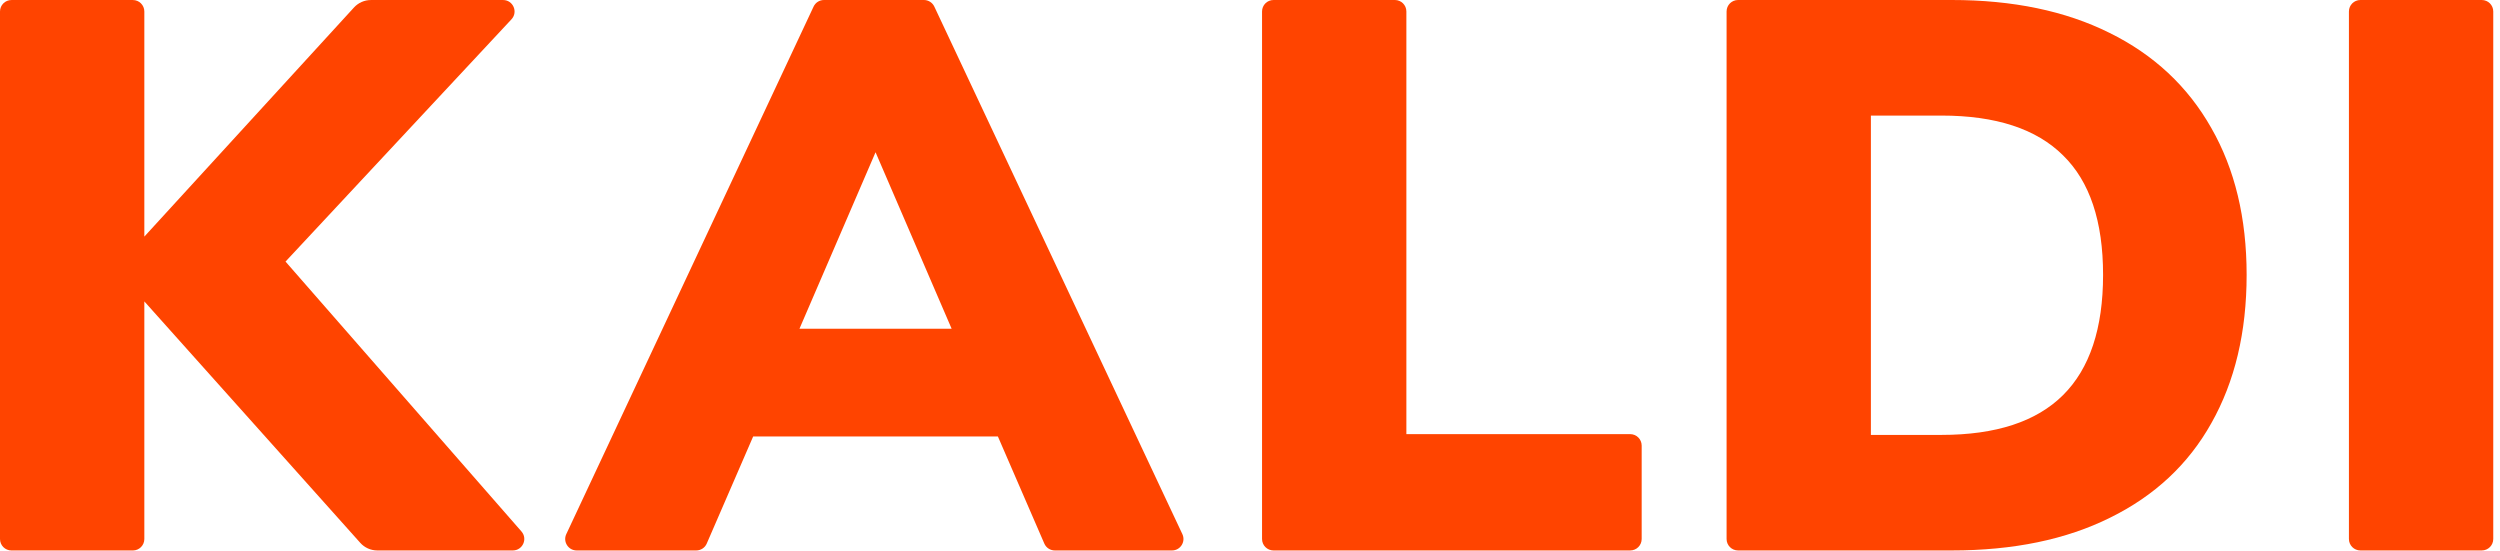
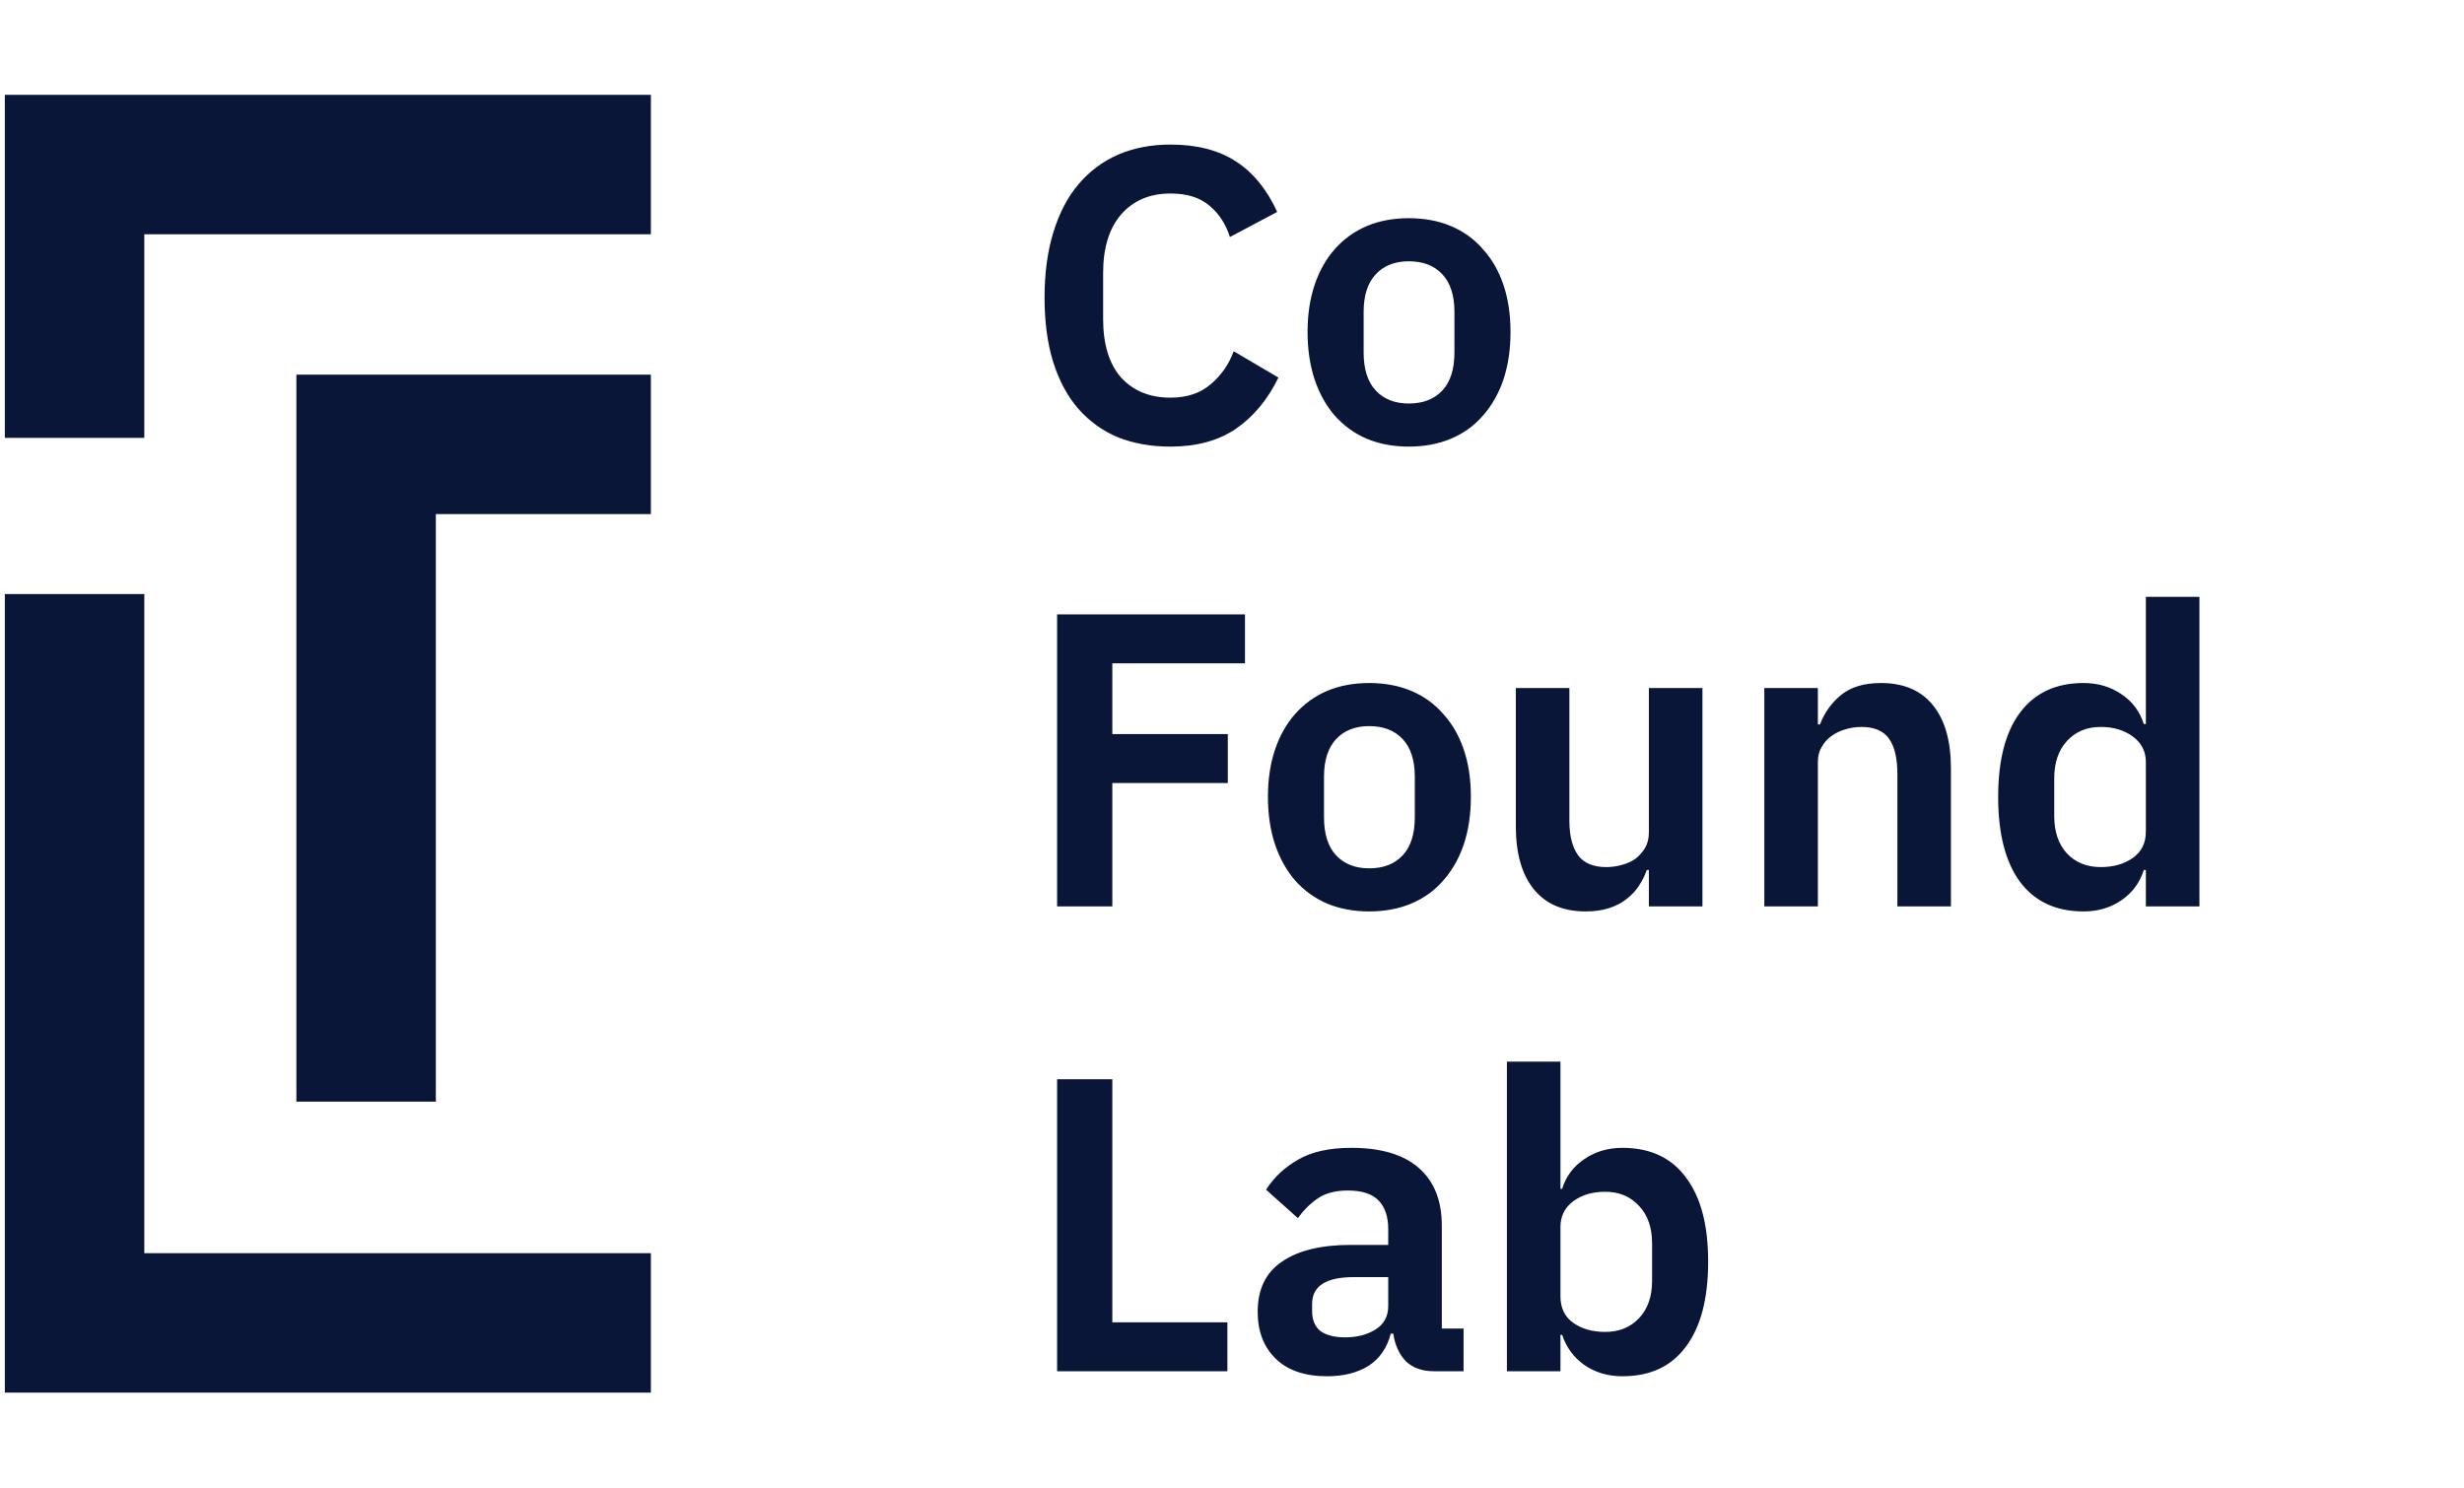
- <svg xmlns="http://www.w3.org/2000/svg" xmlns:xlink="http://www.w3.org/1999/xlink" viewBox="0 0 109 24">
-   <g transform="translate(-1470)">
-     <g style="mix-blend-mode:normal" transform="translate(1470)" fill="#f40">
-       <use xlink:href="#b" style="mix-blend-mode:normal" />
-       <use xlink:href="#c" style="mix-blend-mode:normal" />
-       <use xlink:href="#d" style="mix-blend-mode:normal" />
-       <use xlink:href="#e" style="mix-blend-mode:normal" />
-       <use xlink:href="#f" style="mix-blend-mode:normal" />
-     </g>
-   </g>
-   <defs>
-     <path id="b" d="M22.735 23.171c.283.323.053.829-.376.829h-5.907c-.285 0-.556-.121-.745-.333l-9.414-10.526v10.36c0 .276-.224.5-.5.5h-5.293c-.276 0-.5-.224-.5-.5v-23c0-.276.224-.5.5-.5h5.293c.276 0 .5.224.5.5v9.815l9.141-9.99c.19-.207.457-.325.738-.325h5.762c.437 0 .664.521.366.841l-9.851 10.563 10.287 11.767z" />
-     <path id="c" d="M45.991 24c-.199 0-.38-.118-.459-.301l-2.024-4.669h-10.67l-2.024 4.669c-.079.183-.259.301-.459.301h-5.212c-.366 0-.608-.381-.453-.712l10.782-23c.082-.176.259-.288.453-.288h4.358c.194 0 .37.112.453.287l10.815 23c.156.332-.086.713-.452.713h-5.108zm-11.135-9.668h6.635l-3.317-7.694-3.317 7.694z" />
-     <path id="d" d="M55.525 24c-.276 0-.5-.224-.5-.5v-23c0-.276.224-.5.5-.5h5.293c.276 0 .5.224.5.5v18.428h9.759c.276 0 .5.224.5.5v4.072c0 .276-.224.5-.5.5h-15.552z" />
-     <path id="e" d="M75.279.5c0-.276.224-.5.5-.5h9.315c2.667 0 4.959.477 6.874 1.43 1.938.953 3.42 2.338 4.446 4.153 1.026 1.793 1.539 3.926 1.539 6.4 0 2.496-.513 4.652-1.539 6.468-1.003 1.793-2.474 3.166-4.412 4.119-1.915.953-4.218 1.43-6.908 1.43h-9.315c-.276 0-.5-.224-.5-.5v-23zm9.37 18.462c2.371 0 4.138-.579 5.301-1.736 1.163-1.157 1.744-2.905 1.744-5.242 0-2.338-.581-4.074-1.744-5.209-1.163-1.157-2.93-1.736-5.301-1.736h-3.078v13.923h3.078z" />
-     <path id="f" d="M102.913 24c-.276 0-.5-.224-.5-.5v-23c0-.276.224-.5.5-.5h5.293c.276 0 .5.224.5.5v23c0 .276-.224.5-.5.5h-5.293z" />
-   </defs>
+ <svg xmlns="http://www.w3.org/2000/svg" width="106" height="64" viewBox="0 0 106 64" fill="none">
+   <path d="M28 7.08H3.208V18.84" stroke="#091637" stroke-width="6" />
+   <path d="M28 56.92H3.208V25.56" stroke="#091637" stroke-width="6" />
+   <path d="M28 19.12H15.75V47.4" stroke="#091637" stroke-width="6" />
+   <path d="M50.354 19.216C49.526 19.216 48.776 19.084 48.104 18.82C47.444 18.544 46.874 18.136 46.394 17.596C45.926 17.056 45.566 16.39 45.314 15.598C45.062 14.794 44.936 13.864 44.936 12.808C44.936 11.752 45.062 10.816 45.314 10C45.566 9.172 45.926 8.482 46.394 7.93C46.874 7.366 47.444 6.94 48.104 6.652C48.776 6.364 49.526 6.22 50.354 6.22C51.482 6.22 52.418 6.46 53.162 6.94C53.906 7.42 54.5 8.146 54.944 9.118L52.91 10.198C52.73 9.634 52.436 9.184 52.028 8.848C51.62 8.5 51.062 8.326 50.354 8.326C49.466 8.326 48.758 8.626 48.23 9.226C47.714 9.826 47.456 10.666 47.456 11.746V13.726C47.456 14.818 47.714 15.658 48.23 16.246C48.758 16.822 49.466 17.11 50.354 17.11C51.062 17.11 51.638 16.918 52.082 16.534C52.538 16.15 52.868 15.676 53.072 15.112L54.998 16.246C54.542 17.182 53.936 17.914 53.18 18.442C52.424 18.958 51.482 19.216 50.354 19.216ZM60.607 19.216C59.935 19.216 59.329 19.102 58.789 18.874C58.261 18.646 57.805 18.316 57.421 17.884C57.049 17.452 56.761 16.936 56.557 16.336C56.353 15.724 56.251 15.04 56.251 14.284C56.251 13.528 56.353 12.85 56.557 12.25C56.761 11.65 57.049 11.14 57.421 10.72C57.805 10.288 58.261 9.958 58.789 9.73C59.329 9.502 59.935 9.388 60.607 9.388C61.279 9.388 61.885 9.502 62.425 9.73C62.965 9.958 63.421 10.288 63.793 10.72C64.177 11.14 64.471 11.65 64.675 12.25C64.879 12.85 64.981 13.528 64.981 14.284C64.981 15.04 64.879 15.724 64.675 16.336C64.471 16.936 64.177 17.452 63.793 17.884C63.421 18.316 62.965 18.646 62.425 18.874C61.885 19.102 61.279 19.216 60.607 19.216ZM60.607 17.362C61.219 17.362 61.699 17.176 62.047 16.804C62.395 16.432 62.569 15.886 62.569 15.166V13.42C62.569 12.712 62.395 12.172 62.047 11.8C61.699 11.428 61.219 11.242 60.607 11.242C60.007 11.242 59.533 11.428 59.185 11.8C58.837 12.172 58.663 12.712 58.663 13.42V15.166C58.663 15.886 58.837 16.432 59.185 16.804C59.533 17.176 60.007 17.362 60.607 17.362ZM45.476 39V26.436H53.558V28.542H47.852V31.584H52.82V33.69H47.852V39H45.476ZM58.902 39.216C58.23 39.216 57.624 39.102 57.084 38.874C56.556 38.646 56.1 38.316 55.716 37.884C55.344 37.452 55.056 36.936 54.852 36.336C54.648 35.724 54.546 35.04 54.546 34.284C54.546 33.528 54.648 32.85 54.852 32.25C55.056 31.65 55.344 31.14 55.716 30.72C56.1 30.288 56.556 29.958 57.084 29.73C57.624 29.502 58.23 29.388 58.902 29.388C59.574 29.388 60.18 29.502 60.72 29.73C61.26 29.958 61.716 30.288 62.088 30.72C62.472 31.14 62.766 31.65 62.97 32.25C63.174 32.85 63.276 33.528 63.276 34.284C63.276 35.04 63.174 35.724 62.97 36.336C62.766 36.936 62.472 37.452 62.088 37.884C61.716 38.316 61.26 38.646 60.72 38.874C60.18 39.102 59.574 39.216 58.902 39.216ZM58.902 37.362C59.514 37.362 59.994 37.176 60.342 36.804C60.69 36.432 60.864 35.886 60.864 35.166V33.42C60.864 32.712 60.69 32.172 60.342 31.8C59.994 31.428 59.514 31.242 58.902 31.242C58.302 31.242 57.828 31.428 57.48 31.8C57.132 32.172 56.958 32.712 56.958 33.42V35.166C56.958 35.886 57.132 36.432 57.48 36.804C57.828 37.176 58.302 37.362 58.902 37.362ZM70.934 37.434H70.844C70.76 37.674 70.646 37.902 70.502 38.118C70.37 38.322 70.196 38.508 69.98 38.676C69.776 38.844 69.524 38.976 69.224 39.072C68.936 39.168 68.6 39.216 68.216 39.216C67.244 39.216 66.5 38.898 65.984 38.262C65.468 37.626 65.21 36.72 65.21 35.544V29.604H67.514V35.31C67.514 35.958 67.64 36.456 67.892 36.804C68.144 37.14 68.546 37.308 69.098 37.308C69.326 37.308 69.548 37.278 69.764 37.218C69.992 37.158 70.19 37.068 70.358 36.948C70.526 36.816 70.664 36.66 70.772 36.48C70.88 36.288 70.934 36.066 70.934 35.814V29.604H73.238V39H70.934V37.434ZM75.9 39V29.604H78.204V31.17H78.294C78.486 30.666 78.786 30.246 79.194 29.91C79.614 29.562 80.19 29.388 80.922 29.388C81.894 29.388 82.638 29.706 83.154 30.342C83.67 30.978 83.928 31.884 83.928 33.06V39H81.624V33.294C81.624 32.622 81.504 32.118 81.264 31.782C81.024 31.446 80.628 31.278 80.076 31.278C79.836 31.278 79.602 31.314 79.374 31.386C79.158 31.446 78.96 31.542 78.78 31.674C78.612 31.794 78.474 31.95 78.366 32.142C78.258 32.322 78.204 32.538 78.204 32.79V39H75.9ZM92.314 37.434H92.224C92.056 37.974 91.738 38.406 91.27 38.73C90.802 39.054 90.256 39.216 89.632 39.216C88.444 39.216 87.532 38.79 86.896 37.938C86.272 37.086 85.96 35.868 85.96 34.284C85.96 32.712 86.272 31.506 86.896 30.666C87.532 29.814 88.444 29.388 89.632 29.388C90.256 29.388 90.802 29.55 91.27 29.874C91.738 30.186 92.056 30.612 92.224 31.152H92.314V25.68H94.618V39H92.314V37.434ZM90.37 37.308C90.922 37.308 91.384 37.176 91.756 36.912C92.128 36.648 92.314 36.27 92.314 35.778V32.79C92.314 32.334 92.128 31.968 91.756 31.692C91.384 31.416 90.922 31.278 90.37 31.278C89.77 31.278 89.284 31.482 88.912 31.89C88.552 32.286 88.372 32.82 88.372 33.492V35.112C88.372 35.784 88.552 36.318 88.912 36.714C89.284 37.11 89.77 37.308 90.37 37.308ZM45.476 59V46.436H47.852V56.894H52.802V59H45.476ZM61.684 59C61.179 59 60.778 58.856 60.477 58.568C60.19 58.268 60.01 57.872 59.938 57.38H59.83C59.673 57.992 59.355 58.454 58.876 58.766C58.395 59.066 57.801 59.216 57.093 59.216C56.133 59.216 55.395 58.964 54.88 58.46C54.364 57.956 54.105 57.284 54.105 56.444C54.105 55.472 54.453 54.752 55.15 54.284C55.846 53.804 56.836 53.564 58.12 53.564H59.721V52.88C59.721 52.352 59.584 51.944 59.307 51.656C59.032 51.368 58.587 51.224 57.975 51.224C57.435 51.224 56.998 51.344 56.661 51.584C56.337 51.812 56.062 52.088 55.834 52.412L54.465 51.188C54.813 50.648 55.276 50.216 55.852 49.892C56.428 49.556 57.19 49.388 58.138 49.388C59.41 49.388 60.376 49.676 61.035 50.252C61.696 50.828 62.026 51.656 62.026 52.736V57.164H62.962V59H61.684ZM57.867 57.542C58.383 57.542 58.822 57.428 59.181 57.2C59.541 56.972 59.721 56.636 59.721 56.192V54.95H58.245C57.045 54.95 56.446 55.334 56.446 56.102V56.408C56.446 56.792 56.566 57.08 56.806 57.272C57.057 57.452 57.411 57.542 57.867 57.542ZM64.826 45.68H67.13V51.152H67.202C67.37 50.612 67.688 50.186 68.156 49.874C68.624 49.55 69.17 49.388 69.794 49.388C70.994 49.388 71.906 49.814 72.53 50.666C73.166 51.506 73.484 52.712 73.484 54.284C73.484 55.868 73.166 57.086 72.53 57.938C71.906 58.79 70.994 59.216 69.794 59.216C69.17 59.216 68.624 59.054 68.156 58.73C67.7 58.406 67.382 57.974 67.202 57.434H67.13V59H64.826V45.68ZM69.056 57.308C69.656 57.308 70.142 57.11 70.514 56.714C70.886 56.318 71.072 55.784 71.072 55.112V53.492C71.072 52.82 70.886 52.286 70.514 51.89C70.142 51.482 69.656 51.278 69.056 51.278C68.504 51.278 68.042 51.416 67.67 51.692C67.31 51.968 67.13 52.334 67.13 52.79V55.778C67.13 56.27 67.31 56.648 67.67 56.912C68.042 57.176 68.504 57.308 69.056 57.308Z" fill="#091637" />
</svg>
